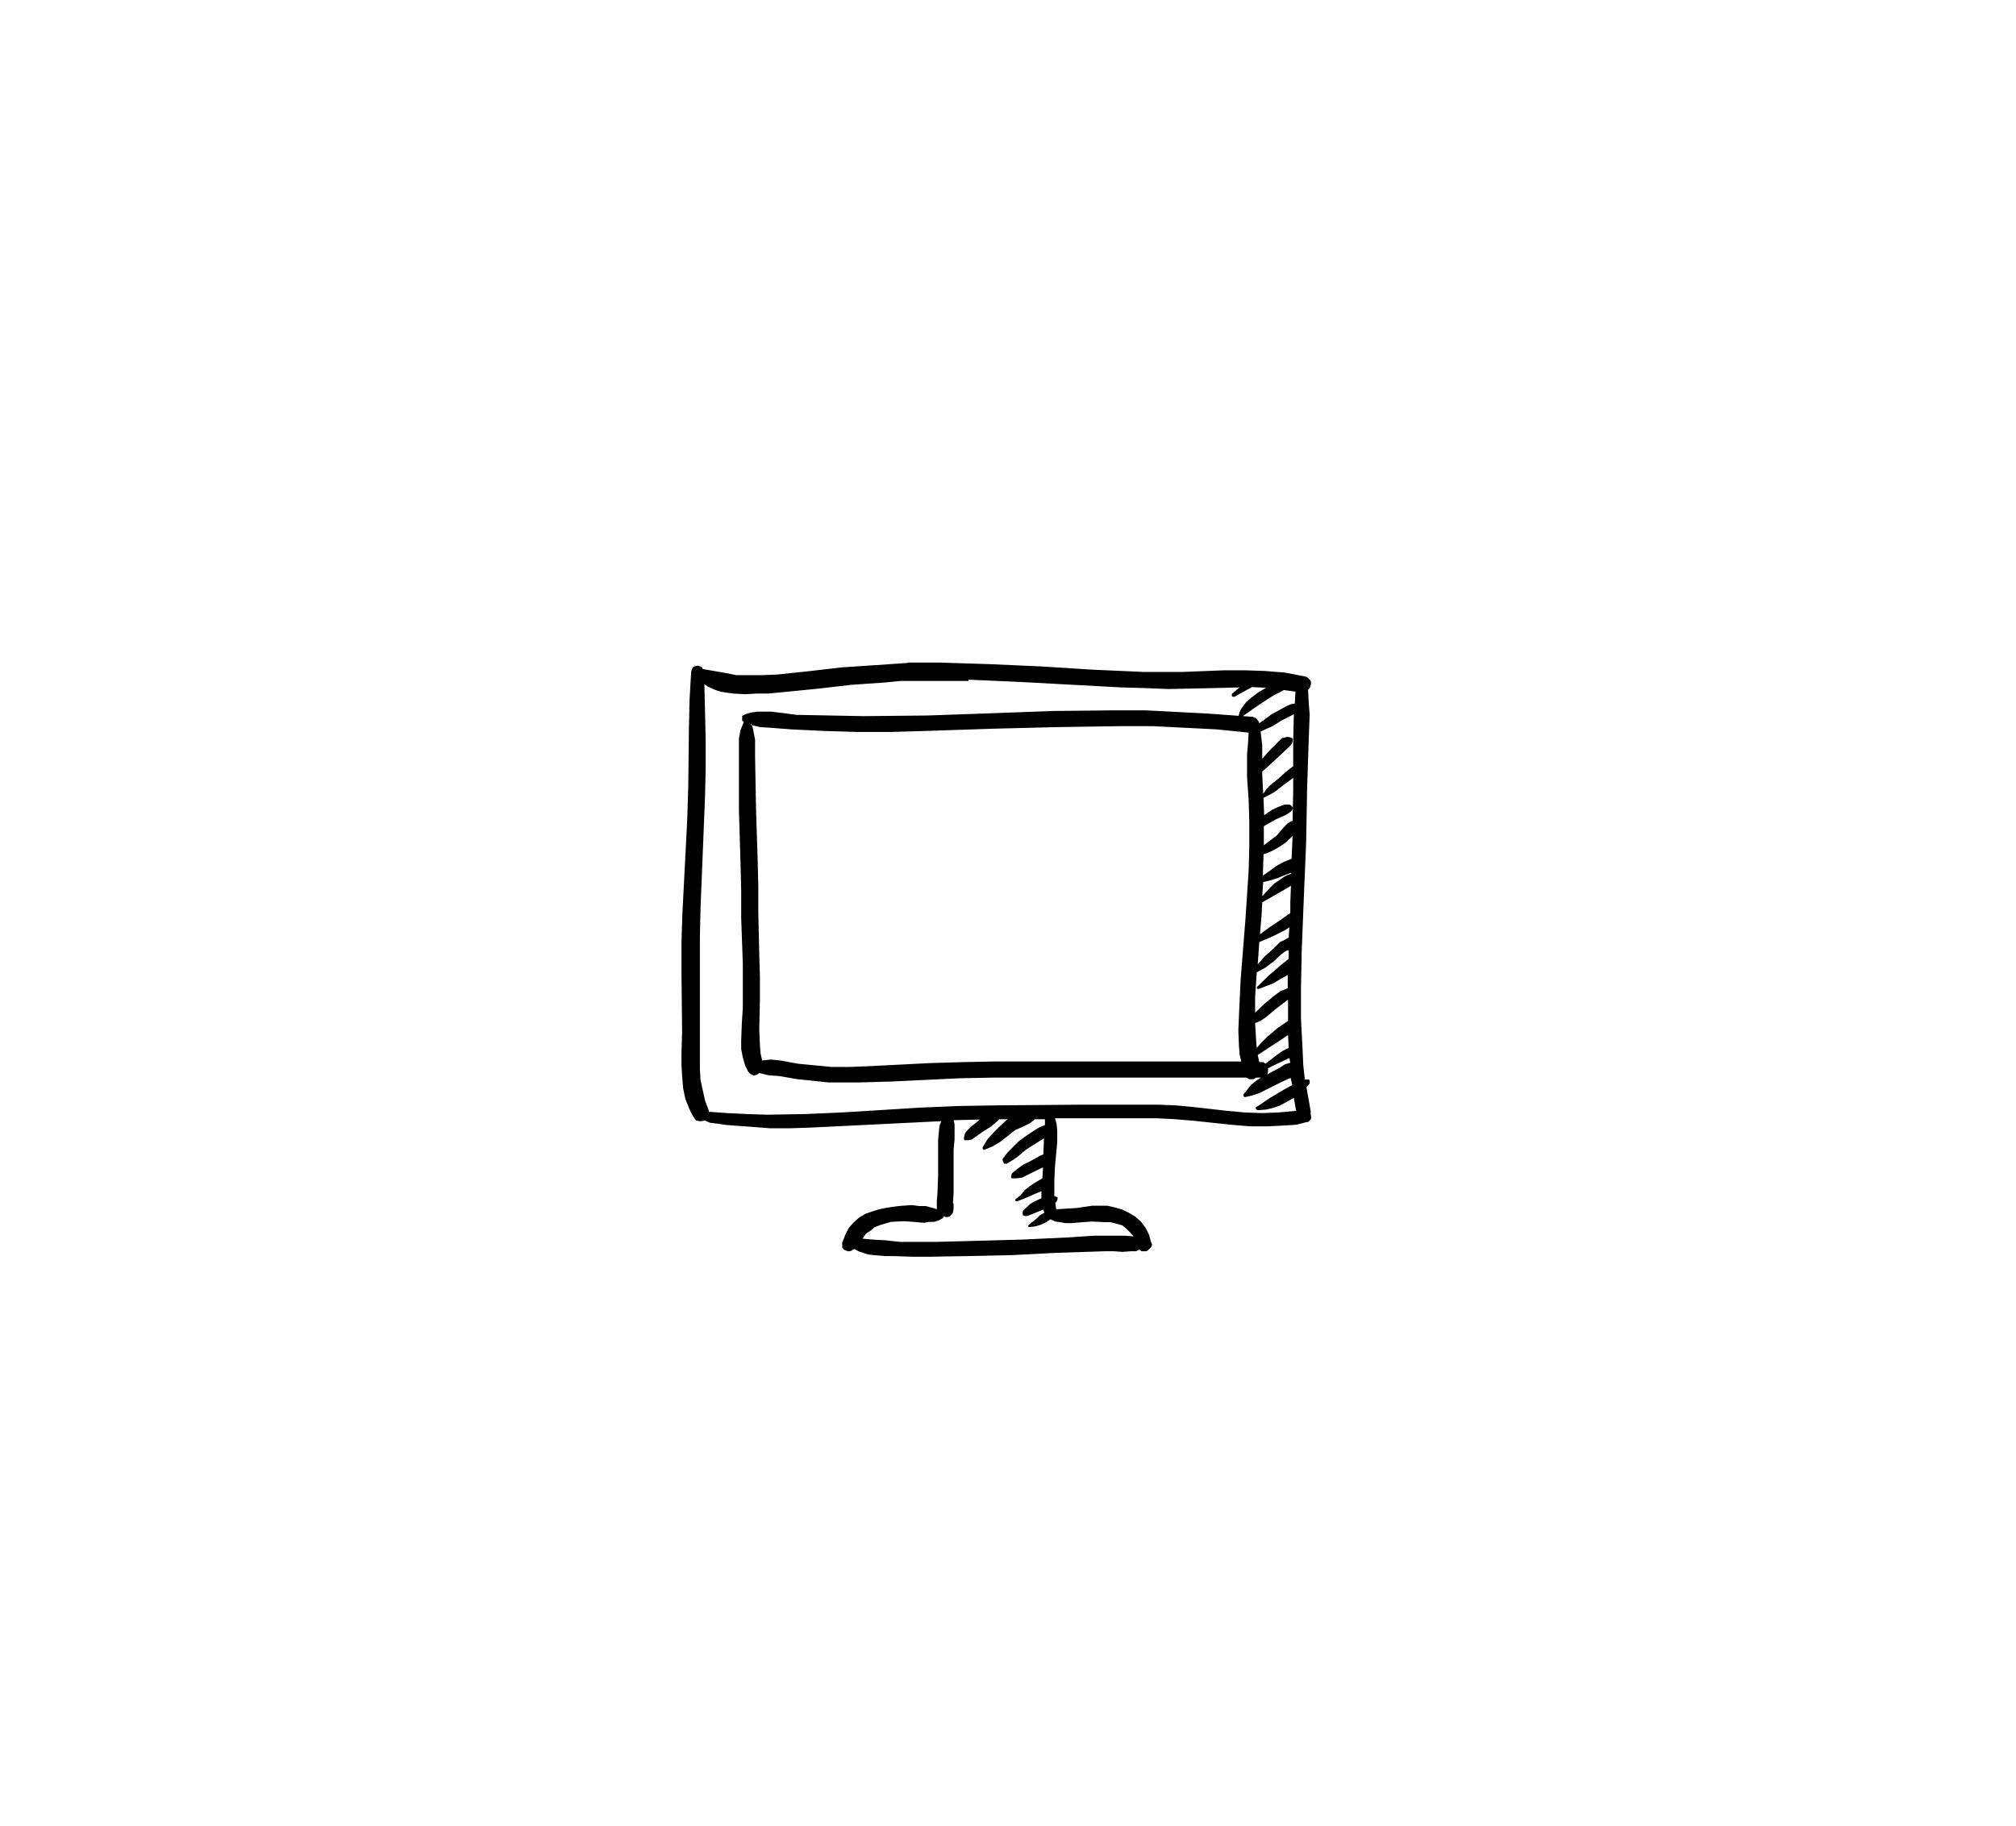
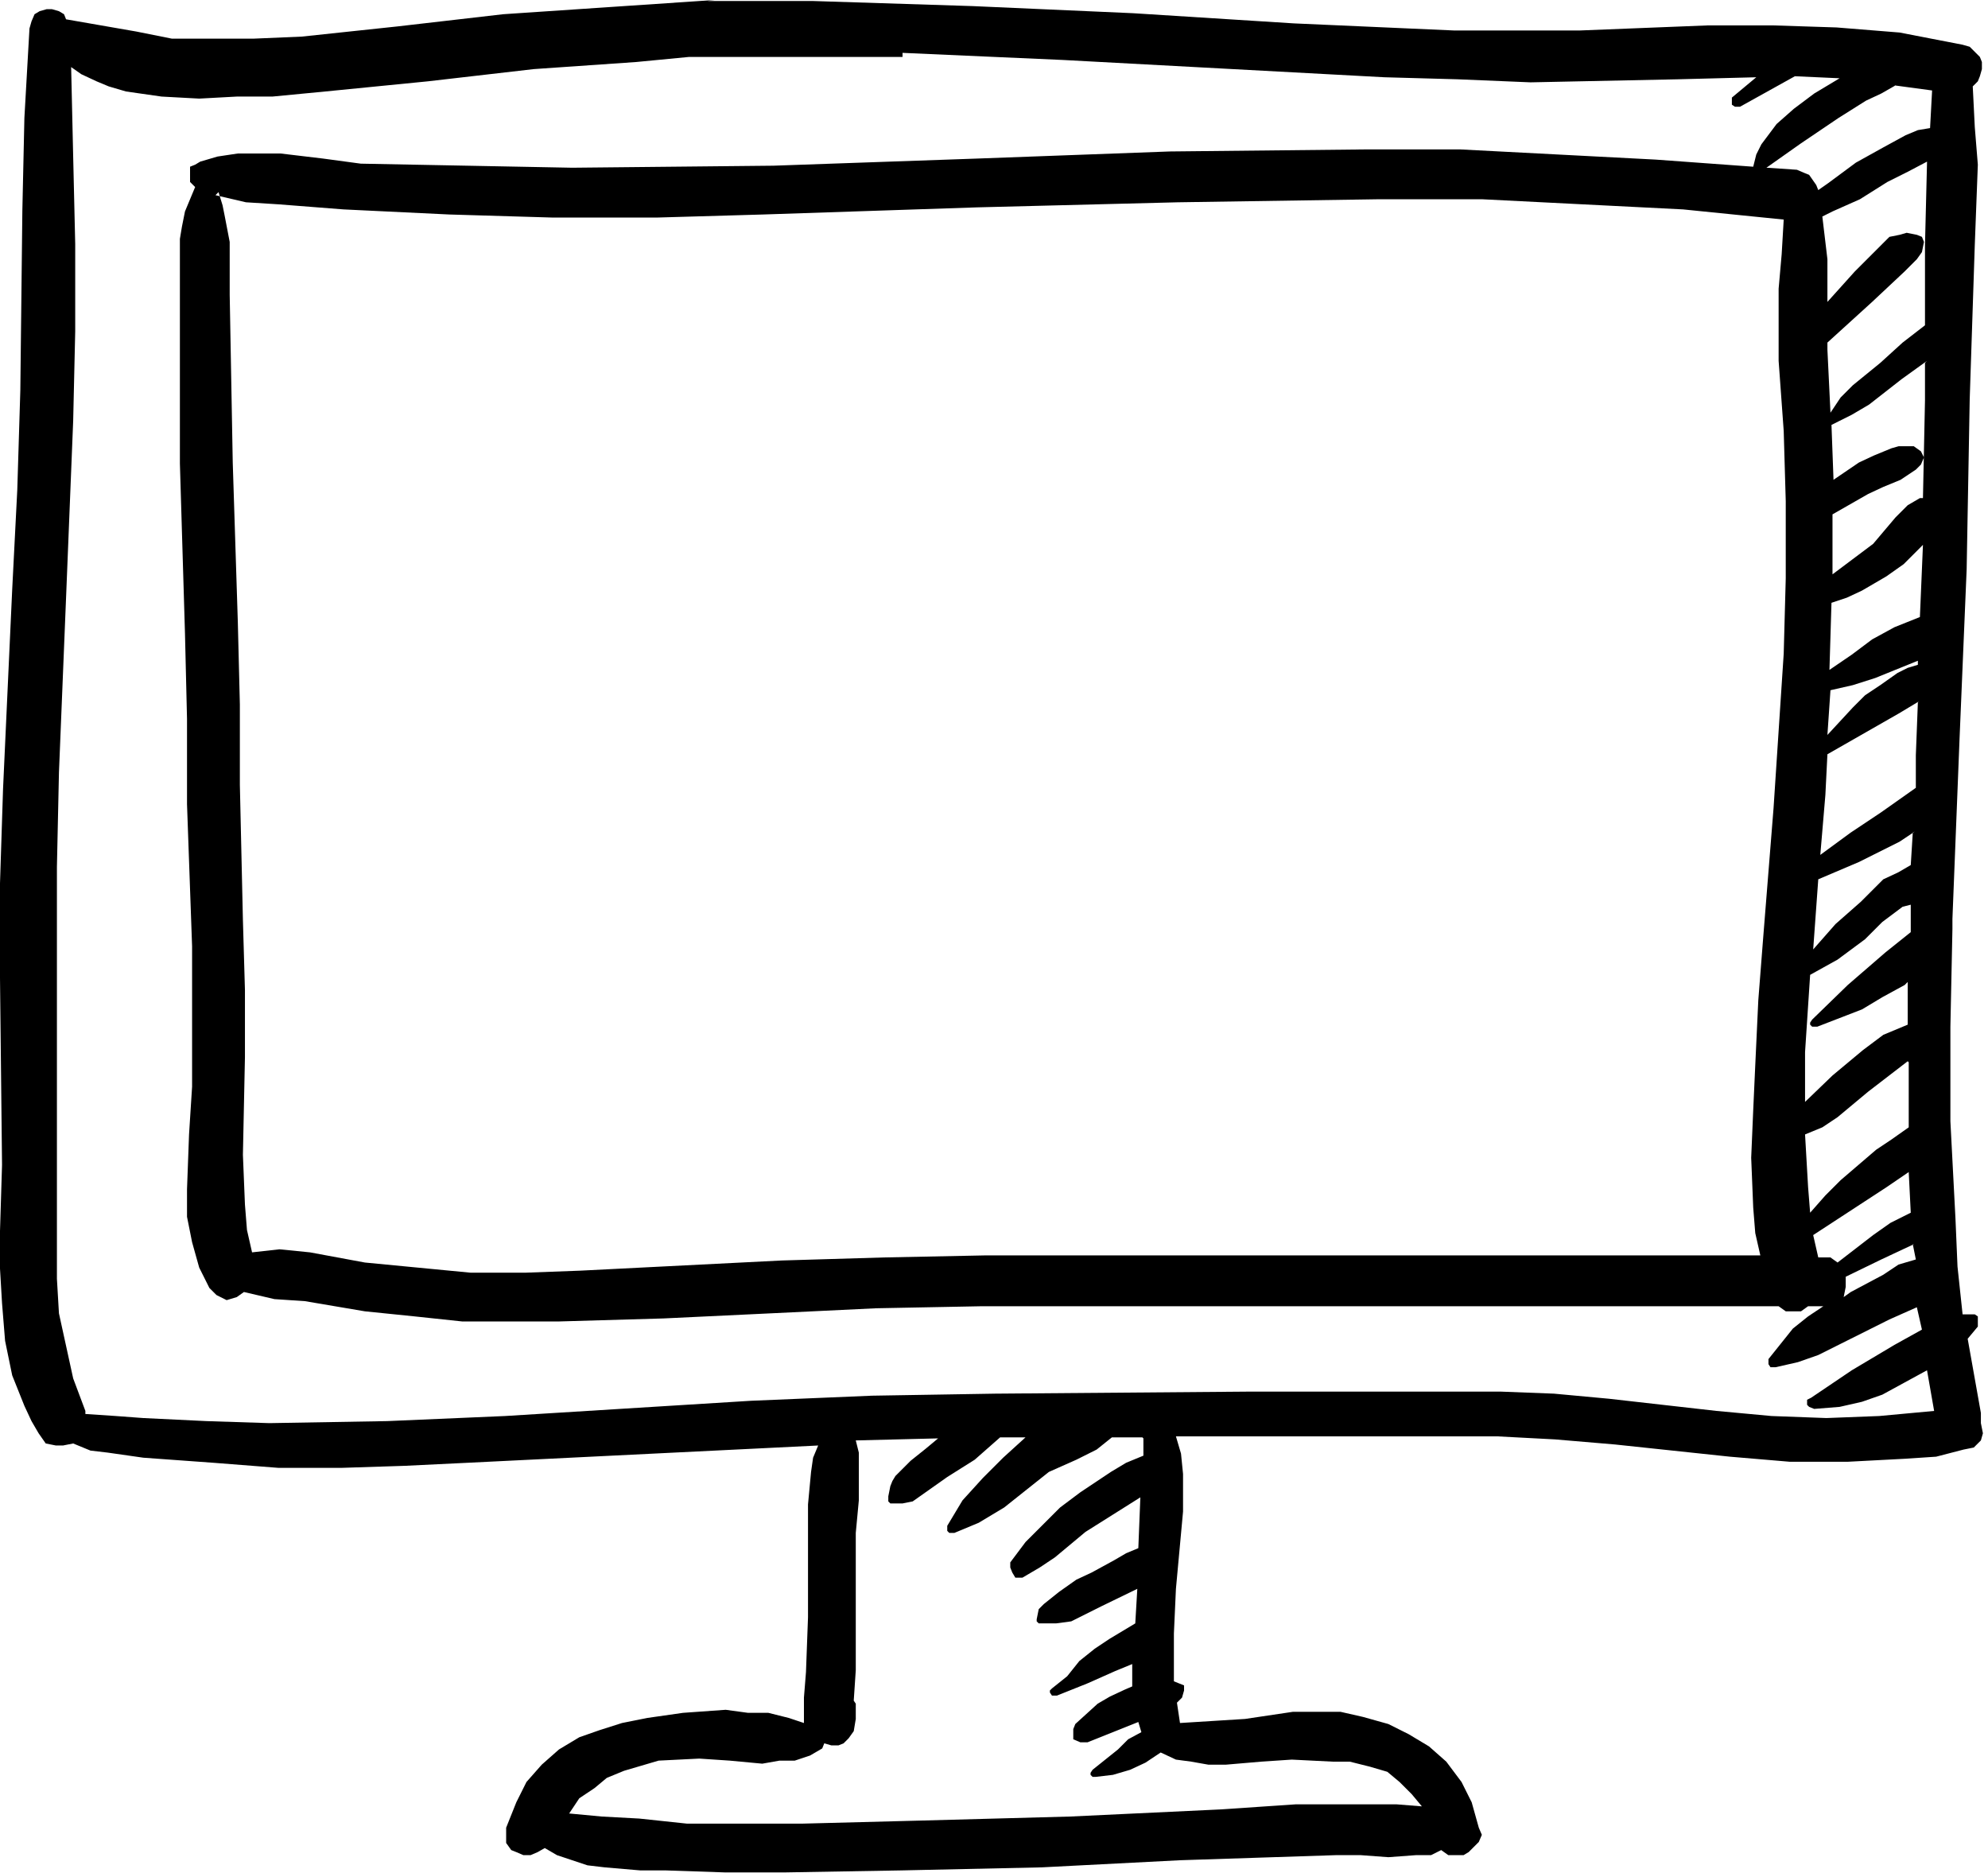
- <svg xmlns="http://www.w3.org/2000/svg" id="Calque_1" viewBox="0 0 62.45 56.56">
+ <svg xmlns="http://www.w3.org/2000/svg" id="Calque_2" viewBox="0 0 19.56 18.42">
  <defs>
    <style>.cls-1{fill-rule:evenodd;}</style>
  </defs>
-   <path id="Tracé_170" class="cls-1" d="M39.76,21.38l.37,.05-.02,.37-.12,.02-.12,.05-.22,.12-.27,.15-.27,.2-.1,.07-.02-.05-.07-.1-.05-.02-.07-.03-.3-.02,.17-.12,.17-.12,.37-.25,.27-.17,.15-.07,.14-.08Zm.32,.76l-.02,.81v.79l-.22,.17-.22,.2-.27,.22-.12,.12-.1,.15-.03-.62v-.07l.22-.2,.22-.2,.32-.3,.12-.12,.05-.07,.02-.1-.02-.05-.05-.02-.1-.02-.07,.02-.1,.02-.07,.07-.15,.15-.12,.12-.27,.3v-.42l-.05-.42,.1-.05,.27-.12,.27-.17,.2-.1,.19-.1Zm-.02,1.97v.37l-.02,.96h-.03l-.12,.07-.12,.12-.22,.26-.2,.15-.2,.15v-.59l.35-.2,.15-.07,.17-.07,.15-.1,.05-.05,.03-.07h0s-.03-.06-.03-.06l-.07-.05h-.15l-.07,.02-.17,.07-.15,.07-.25,.17-.02-.54,.2-.1,.17-.1,.32-.25,.25-.18Zm-.02,1.79l-.03,.71-.25,.1-.22,.12-.2,.15-.22,.15h0l.02-.66,.15-.05,.15-.07,.12-.07,.12-.07,.17-.12,.18-.18Zm-.05,1.13v.05l-.1,.03-.1,.05-.17,.12-.15,.1-.12,.12-.25,.27,.03-.44,.22-.05,.22-.07,.42-.17Zm0,.42l-.02,.52v.32l-.17,.12-.17,.12-.3,.2-.3,.22,.05-.59,.02-.4,.35-.2,.35-.2,.2-.12Zm-.05,1.28l-.02,.32-.12,.07-.15,.07-.22,.22-.25,.22-.22,.25,.05-.69,.4-.17,.4-.2,.15-.1Zm-.02,.71v.27l-.25,.2-.37,.32-.35,.34-.02,.03v.02l.02,.02h.05l.44-.17,.2-.12,.22-.12,.03-.03v.42l-.12,.05-.12,.05-.2,.15-.3,.25-.27,.26v-.49l.05-.76,.27-.15,.27-.2,.17-.17,.2-.15,.08-.02Zm-.02,1.55v.64l-.17,.12-.15,.1-.35,.3-.15,.15-.15,.17-.02-.25-.03-.52,.17-.07,.15-.1,.3-.25,.39-.3Zm0,1.08l.02,.4-.2,.1-.17,.12-.35,.27-.07-.05h-.12l-.05-.22,.72-.47,.22-.15Zm-16.65-9.61l.3,.07,.32,.02,.64,.05,1.04,.05,1.01,.03h1.04l1.04-.03,2.1-.07,1.98-.05,1.98-.03h1.01l.99,.05,.99,.05,.99,.1-.02,.34-.03,.34v.71l.05,.69,.02,.69v.76l-.02,.74-.1,1.52-.1,1.25-.05,.64-.03,.64-.02,.44-.02,.47,.02,.49,.02,.25,.05,.22h-7.63l-.99,.02-1.01,.03-1.98,.1-.54,.02h-.54l-.52-.05-.52-.05-.54-.1-.3-.03-.27,.03-.05-.22-.02-.25-.02-.49,.02-.96v-.66l-.02-.69-.03-1.33v-.79l-.02-.81-.05-1.57-.03-1.65v-.52l-.05-.26-.02-.1-.04-.13Zm16.69,10.32l.03,.15-.17,.05-.15,.1-.32,.17-.07,.05,.02-.1v-.1l.35-.17,.32-.15Zm-9.94-11.72l1.58,.07,3.16,.17,.72,.02,.72,.03,1.45-.03,.77-.02h0l-.12,.1-.12,.1v.07l.03,.02h.05l.27-.15,.27-.15,.44,.02-.25,.15-.2,.15-.17,.15-.15,.2-.05,.1-.03,.12-.96-.07-.96-.05-.96-.05h-.94l-1.92,.02-1.9,.07-2,.07-1.98,.02-1.04-.02-1.04-.02-.37-.05-.42-.05h-.42l-.2,.03-.17,.05-.05,.03-.05,.02v.15l.05,.05-.05,.12-.05,.12-.03,.15-.02,.12v2.21l.05,1.67,.02,.84v.84l.05,1.4v1.38l-.03,.47-.02,.54v.27l.05,.25,.07,.25,.1,.2,.07,.07,.1,.05,.1-.03,.07-.05,.3,.07,.3,.02,.59,.1,.49,.05,.47,.05h.94l1.04-.03,1.05-.05,1.04-.05,1.04-.02h7.84l.07,.05h.15l.07-.05h.15l-.15,.1-.15,.12-.12,.15-.12,.15v.05l.02,.03h.05l.22-.05,.2-.07,.4-.2,.3-.15,.27-.12,.05,.22-.27,.15-.42,.25-.4,.27-.04,.02v.05l.02,.02,.05,.02,.25-.02,.22-.05,.2-.07,.22-.12,.22-.12,.07,.4-.54,.05-.52,.02-.54-.02-.54-.05-1.06-.12-.54-.05-.52-.02h-2.49l-2.49,.02-1.21,.02-1.19,.05-2.42,.15-1.16,.05-1.16,.02-.62-.02-.62-.03-.27-.02-.3-.02v-.03l-.12-.32-.07-.32-.07-.32-.02-.34v-4.05l.02-.93,.07-1.72,.07-1.74,.02-.88v-.86l-.02-.86-.02-.88,.1,.07,.15,.07,.12,.05,.17,.05,.35,.05,.37,.02,.37-.02h.35l.52-.05,1.01-.1,1.04-.12,1.01-.07,.52-.05h2.1Zm2.37,13.63v.17l-.17,.07-.15,.09-.3,.2-.2,.15-.17,.17-.17,.17-.15,.2v.05l.02,.05,.03,.05h.07l.17-.1,.15-.1,.3-.25,.27-.17,.27-.17h0l-.02,.5-.12,.05-.12,.07-.22,.12-.15,.07-.17,.12-.15,.12-.05,.05-.02,.1v.02l.02,.02h.17l.15-.02,.3-.15,.35-.17-.02,.34-.25,.15-.15,.1-.15,.12-.12,.15-.15,.12-.02,.02v.02l.02,.03h.05l.3-.12,.27-.12,.17-.07v.22l-.07,.03-.15,.07-.12,.07-.22,.2-.02,.05v.1l.07,.03h.07l.25-.1,.25-.1,.03,.1-.13,.07-.1,.1-.25,.2-.02,.03v.02l.02,.02h.03l.17-.02,.17-.05,.15-.07,.15-.1,.15,.07,.15,.02,.17,.03h.17l.35-.03,.3-.02,.4,.02h.17l.2,.05,.17,.05,.12,.1,.12,.12,.1,.12-.25-.02h-.99l-.74,.05-1.48,.07-.74,.02-.74,.02-1.16,.03h-1.13l-.47-.05-.37-.02-.32-.03,.1-.15,.15-.1,.12-.1,.17-.07,.17-.05,.17-.05,.4-.02,.3,.02,.32,.03,.17-.03h.15l.15-.05,.12-.07,.02-.05,.07,.02h.07l.05-.02,.05-.05,.05-.07,.02-.12v-.15l-.02-.03,.02-.3v-1.35l.03-.32v-.47l-.03-.12,.81-.02h0l-.12,.1-.15,.12-.15,.15-.03,.05-.02,.05-.02,.1v.05l.02,.02h.12l.1-.02,.17-.12,.17-.12,.27-.17,.25-.22h.25l-.22,.2-.2,.2-.2,.22-.15,.25v.05l.02,.02h.05l.12-.05,.12-.05,.25-.15,.44-.35,.27-.12,.2-.1,.15-.12h.3Zm-4.22-14.15l-1.04,.07-1.04,.07-1.04,.12-.94,.1-.47,.02h-.81l-.35-.07-.69-.12-.02-.05-.05-.03-.07-.02h-.05l-.07,.02-.05,.03-.03,.07-.02,.07-.05,.88-.02,.91-.02,1.77-.03,.98-.05,.98-.1,1.94-.03,.93v.93l.02,1.84-.02,.65v.37l.02,.34,.03,.37,.07,.34,.12,.3,.07,.15,.07,.12,.07,.1,.1,.02h.07l.1-.02,.17,.07,.17,.02,.35,.05,.69,.05,.64,.05h.62l.62-.02,.62-.03,3.45-.17h0l-.05,.12-.02,.14-.03,.32v1.11l-.02,.54-.02,.25v.25l-.15-.05-.2-.05h-.2l-.22-.03-.42,.03-.35,.05-.25,.05-.22,.07-.2,.07-.2,.12-.17,.15-.15,.17-.1,.2-.1,.25v.15l.05,.07,.05,.02,.07,.03h.07l.07-.03,.07-.04,.12,.07,.15,.05,.15,.05,.17,.02,.35,.03h.25l.59,.02h.57l1.16-.02,1.38-.03,1.36-.07,1.53-.05h.25l.27,.02,.27-.02h.15l.1-.05,.07,.05h.15l.05-.03,.05-.05,.05-.05,.03-.07-.03-.07-.07-.25-.1-.2-.15-.2-.17-.15-.2-.12-.2-.1-.25-.07-.22-.05h-.47l-.47,.07-.32,.02-.32,.02-.03-.2,.05-.05,.02-.07v-.05l-.05-.02-.05-.02v-.47l.02-.44,.07-.76v-.37l-.02-.2-.05-.17h3.16l.57,.03,.59,.05,1.13,.12,.59,.05h.57l.57-.03,.3-.02,.27-.07,.1-.02,.07-.07,.02-.07-.02-.1v-.1l-.13-.73,.1-.12v-.1l-.03-.02h-.12l-.05-.47-.02-.47-.05-.96v-.93l.02-.96v-.1l.07-1.77,.07-1.67,.03-1.67,.05-1.52,.03-.79-.03-.37-.02-.4,.05-.05,.02-.05,.02-.07v-.07l-.02-.05-.05-.05-.05-.05-.07-.02-.62-.12-.62-.05-.62-.02h-.65l-1.26,.05h-1.23l-1.58-.07-1.58-.1-1.58-.07-1.57-.05h-1.04Z" />
+   <g id="Calque_1-2">
+     <path id="Tracé_170" class="cls-1" d="M18.64,.84l.37,.05-.02,.37-.12,.02-.12,.05-.22,.12-.27,.15-.27,.2-.1,.07-.02-.05-.07-.1-.05-.02-.07-.03-.3-.02,.17-.12,.17-.12,.37-.25,.27-.17,.15-.07,.14-.08Zm.32,.76l-.02,.81v.79l-.22,.17-.22,.2-.27,.22-.12,.12-.1,.15-.03-.62v-.07l.22-.2,.22-.2,.32-.3,.12-.12,.05-.07,.02-.1-.02-.05-.05-.02-.1-.02-.07,.02-.1,.02-.07,.07-.15,.15-.12,.12-.27,.3v-.42l-.05-.42,.1-.05,.27-.12,.27-.17,.2-.1,.19-.1Zm-.02,1.97v.37l-.02,.96h-.03l-.12,.07-.12,.12-.22,.26-.2,.15-.2,.15v-.59l.35-.2,.15-.07,.17-.07,.15-.1,.05-.05,.03-.07h0s-.03-.06-.03-.06l-.07-.05h-.15l-.07,.02-.17,.07-.15,.07-.25,.17-.02-.54,.2-.1,.17-.1,.32-.25,.25-.18Zm-.02,1.79l-.03,.71-.25,.1-.22,.12-.2,.15-.22,.15h0l.02-.66,.15-.05,.15-.07,.12-.07,.12-.07,.17-.12,.18-.18Zm-.05,1.13v.05l-.1,.03-.1,.05-.17,.12-.15,.1-.12,.12-.25,.27,.03-.44,.22-.05,.22-.07,.42-.17Zm0,.42l-.02,.52v.32l-.17,.12-.17,.12-.3,.2-.3,.22,.05-.59,.02-.4,.35-.2,.35-.2,.2-.12Zm-.05,1.28l-.02,.32-.12,.07-.15,.07-.22,.22-.25,.22-.22,.25,.05-.69,.4-.17,.4-.2,.15-.1Zm-.02,.71v.27l-.25,.2-.37,.32-.35,.34-.02,.03v.02l.02,.02h.05l.44-.17,.2-.12,.22-.12,.03-.03v.42l-.12,.05-.12,.05-.2,.15-.3,.25-.27,.26v-.49l.05-.76,.27-.15,.27-.2,.17-.17,.2-.15,.08-.02Zm-.02,1.55v.64l-.17,.12-.15,.1-.35,.3-.15,.15-.15,.17-.02-.25-.03-.52,.17-.07,.15-.1,.3-.25,.39-.3Zm0,1.08l.02,.4-.2,.1-.17,.12-.35,.27-.07-.05h-.12l-.05-.22,.72-.47,.22-.15ZM2.12,1.92l.3,.07,.32,.02,.64,.05,1.04,.05,1.01,.03h1.04l1.04-.03,2.1-.07,1.98-.05,1.98-.03h1.01l.99,.05,.99,.05,.99,.1-.02,.34-.03,.34v.71l.05,.69,.02,.69v.76l-.02,.74-.1,1.52-.1,1.25-.05,.64-.03,.64-.02,.44-.02,.47,.02,.49,.02,.25,.05,.22h-7.63l-.99,.02-1.01,.03-1.98,.1-.54,.02h-.54l-.52-.05-.52-.05-.54-.1-.3-.03-.27,.03-.05-.22-.02-.25-.02-.49,.02-.96v-.66l-.02-.69-.03-1.33v-.79l-.02-.81-.05-1.57-.03-1.65v-.52l-.05-.26-.02-.1-.04-.13ZM18.82,12.24l.03,.15-.17,.05-.15,.1-.32,.17-.07,.05,.02-.1v-.1l.35-.17,.32-.15ZM8.88,.52l1.58,.07,3.16,.17,.72,.02,.72,.03,1.45-.03,.77-.02h0l-.12,.1-.12,.1v.07l.03,.02h.05l.27-.15,.27-.15,.44,.02-.25,.15-.2,.15-.17,.15-.15,.2-.05,.1-.03,.12-.96-.07-.96-.05-.96-.05h-.94l-1.92,.02-1.9,.07-2,.07-1.98,.02-1.04-.02-1.04-.02-.37-.05-.42-.05h-.42l-.2,.03-.17,.05-.05,.03-.05,.02v.15l.05,.05-.05,.12-.05,.12-.03,.15-.02,.12v2.21l.05,1.67,.02,.84v.84l.05,1.4v1.38l-.03,.47-.02,.54v.27l.05,.25,.07,.25,.1,.2,.07,.07,.1,.05,.1-.03,.07-.05,.3,.07,.3,.02,.59,.1,.49,.05,.47,.05h.94l1.04-.03,1.05-.05,1.04-.05,1.04-.02h7.84l.07,.05h.15l.07-.05h.15l-.15,.1-.15,.12-.12,.15-.12,.15v.05l.02,.03h.05l.22-.05,.2-.07,.4-.2,.3-.15,.27-.12,.05,.22-.27,.15-.42,.25-.4,.27-.04,.02v.05l.02,.02,.05,.02,.25-.02,.22-.05,.2-.07,.22-.12,.22-.12,.07,.4-.54,.05-.52,.02-.54-.02-.54-.05-1.06-.12-.54-.05-.52-.02h-2.49l-2.49,.02-1.21,.02-1.19,.05-2.42,.15-1.16,.05-1.16,.02-.62-.02-.62-.03-.27-.02-.3-.02v-.03l-.12-.32-.07-.32-.07-.32-.02-.34v-4.05l.02-.93,.07-1.72,.07-1.74,.02-.88v-.86l-.02-.86-.02-.88,.1,.07,.15,.07,.12,.05,.17,.05,.35,.05,.37,.02,.37-.02h.35l.52-.05,1.01-.1,1.04-.12,1.01-.07,.52-.05h2.1Zm2.37,13.63v.17l-.17,.07-.15,.09-.3,.2-.2,.15-.17,.17-.17,.17-.15,.2v.05l.02,.05,.03,.05h.07l.17-.1,.15-.1,.3-.25,.27-.17,.27-.17h0l-.02,.5-.12,.05-.12,.07-.22,.12-.15,.07-.17,.12-.15,.12-.05,.05-.02,.1v.02l.02,.02h.17l.15-.02,.3-.15,.35-.17-.02,.34-.25,.15-.15,.1-.15,.12-.12,.15-.15,.12-.02,.02v.02l.02,.03h.05l.3-.12,.27-.12,.17-.07v.22l-.07,.03-.15,.07-.12,.07-.22,.2-.02,.05v.1l.07,.03h.07l.25-.1,.25-.1,.03,.1-.13,.07-.1,.1-.25,.2-.02,.03v.02l.02,.02h.03l.17-.02,.17-.05,.15-.07,.15-.1,.15,.07,.15,.02,.17,.03h.17l.35-.03,.3-.02,.4,.02h.17l.2,.05,.17,.05,.12,.1,.12,.12,.1,.12-.25-.02h-.99l-.74,.05-1.48,.07-.74,.02-.74,.02-1.16,.03h-1.13l-.47-.05-.37-.02-.32-.03,.1-.15,.15-.1,.12-.1,.17-.07,.17-.05,.17-.05,.4-.02,.3,.02,.32,.03,.17-.03h.15l.15-.05,.12-.07,.02-.05,.07,.02h.07l.05-.02,.05-.05,.05-.07,.02-.12v-.15l-.02-.03,.02-.3v-1.35l.03-.32v-.47l-.03-.12,.81-.02h0l-.12,.1-.15,.12-.15,.15-.03,.05-.02,.05-.02,.1v.05l.02,.02h.12l.1-.02,.17-.12,.17-.12,.27-.17,.25-.22h.25l-.22,.2-.2,.2-.2,.22-.15,.25v.05l.02,.02h.05l.12-.05,.12-.05,.25-.15,.44-.35,.27-.12,.2-.1,.15-.12h.3ZM7.03,0l-1.04,.07-1.04,.07-1.04,.12-.94,.1-.47,.02h-.81l-.35-.07-.69-.12-.02-.05-.05-.03-.07-.02h-.05l-.07,.02-.05,.03-.03,.07-.02,.07-.05,.88-.02,.91-.02,1.77-.03,.98-.05,.98L.03,7.76l-.03,.93v.93l.02,1.84-.02,.65v.37l.02,.34,.03,.37,.07,.34,.12,.3,.07,.15,.07,.12,.07,.1,.1,.02h.07l.1-.02,.17,.07,.17,.02,.35,.05,.69,.05,.64,.05h.62l.62-.02,.62-.03,3.45-.17h0l-.05,.12-.02,.14-.03,.32v1.11l-.02,.54-.02,.25v.25l-.15-.05-.2-.05h-.2l-.22-.03-.42,.03-.35,.05-.25,.05-.22,.07-.2,.07-.2,.12-.17,.15-.15,.17-.1,.2-.1,.25v.15l.05,.07,.05,.02,.07,.03h.07l.07-.03,.07-.04,.12,.07,.15,.05,.15,.05,.17,.02,.35,.03h.25l.59,.02h.57l1.16-.02,1.38-.03,1.36-.07,1.53-.05h.25l.27,.02,.27-.02h.15l.1-.05,.07,.05h.15l.05-.03,.05-.05,.05-.05,.03-.07-.03-.07-.07-.25-.1-.2-.15-.2-.17-.15-.2-.12-.2-.1-.25-.07-.22-.05h-.47l-.47,.07-.32,.02-.32,.02-.03-.2,.05-.05,.02-.07v-.05l-.05-.02-.05-.02v-.47l.02-.44,.07-.76v-.37l-.02-.2-.05-.17h3.16l.57,.03,.59,.05,1.13,.12,.59,.05h.57l.57-.03,.3-.02,.27-.07,.1-.02,.07-.07,.02-.07-.02-.1v-.1l-.13-.73,.1-.12v-.1l-.03-.02h-.12l-.05-.47-.02-.47-.05-.96v-.93l.02-.96v-.1l.07-1.77,.07-1.67,.03-1.67,.05-1.52,.03-.79-.03-.37-.02-.4,.05-.05,.02-.05,.02-.07v-.07l-.02-.05-.05-.05-.05-.05-.07-.02-.62-.12-.62-.05-.62-.02h-.65l-1.26,.05h-1.23l-1.58-.07-1.58-.1-1.58-.07-1.57-.05h-1.04Z" />
+   </g>
</svg>
